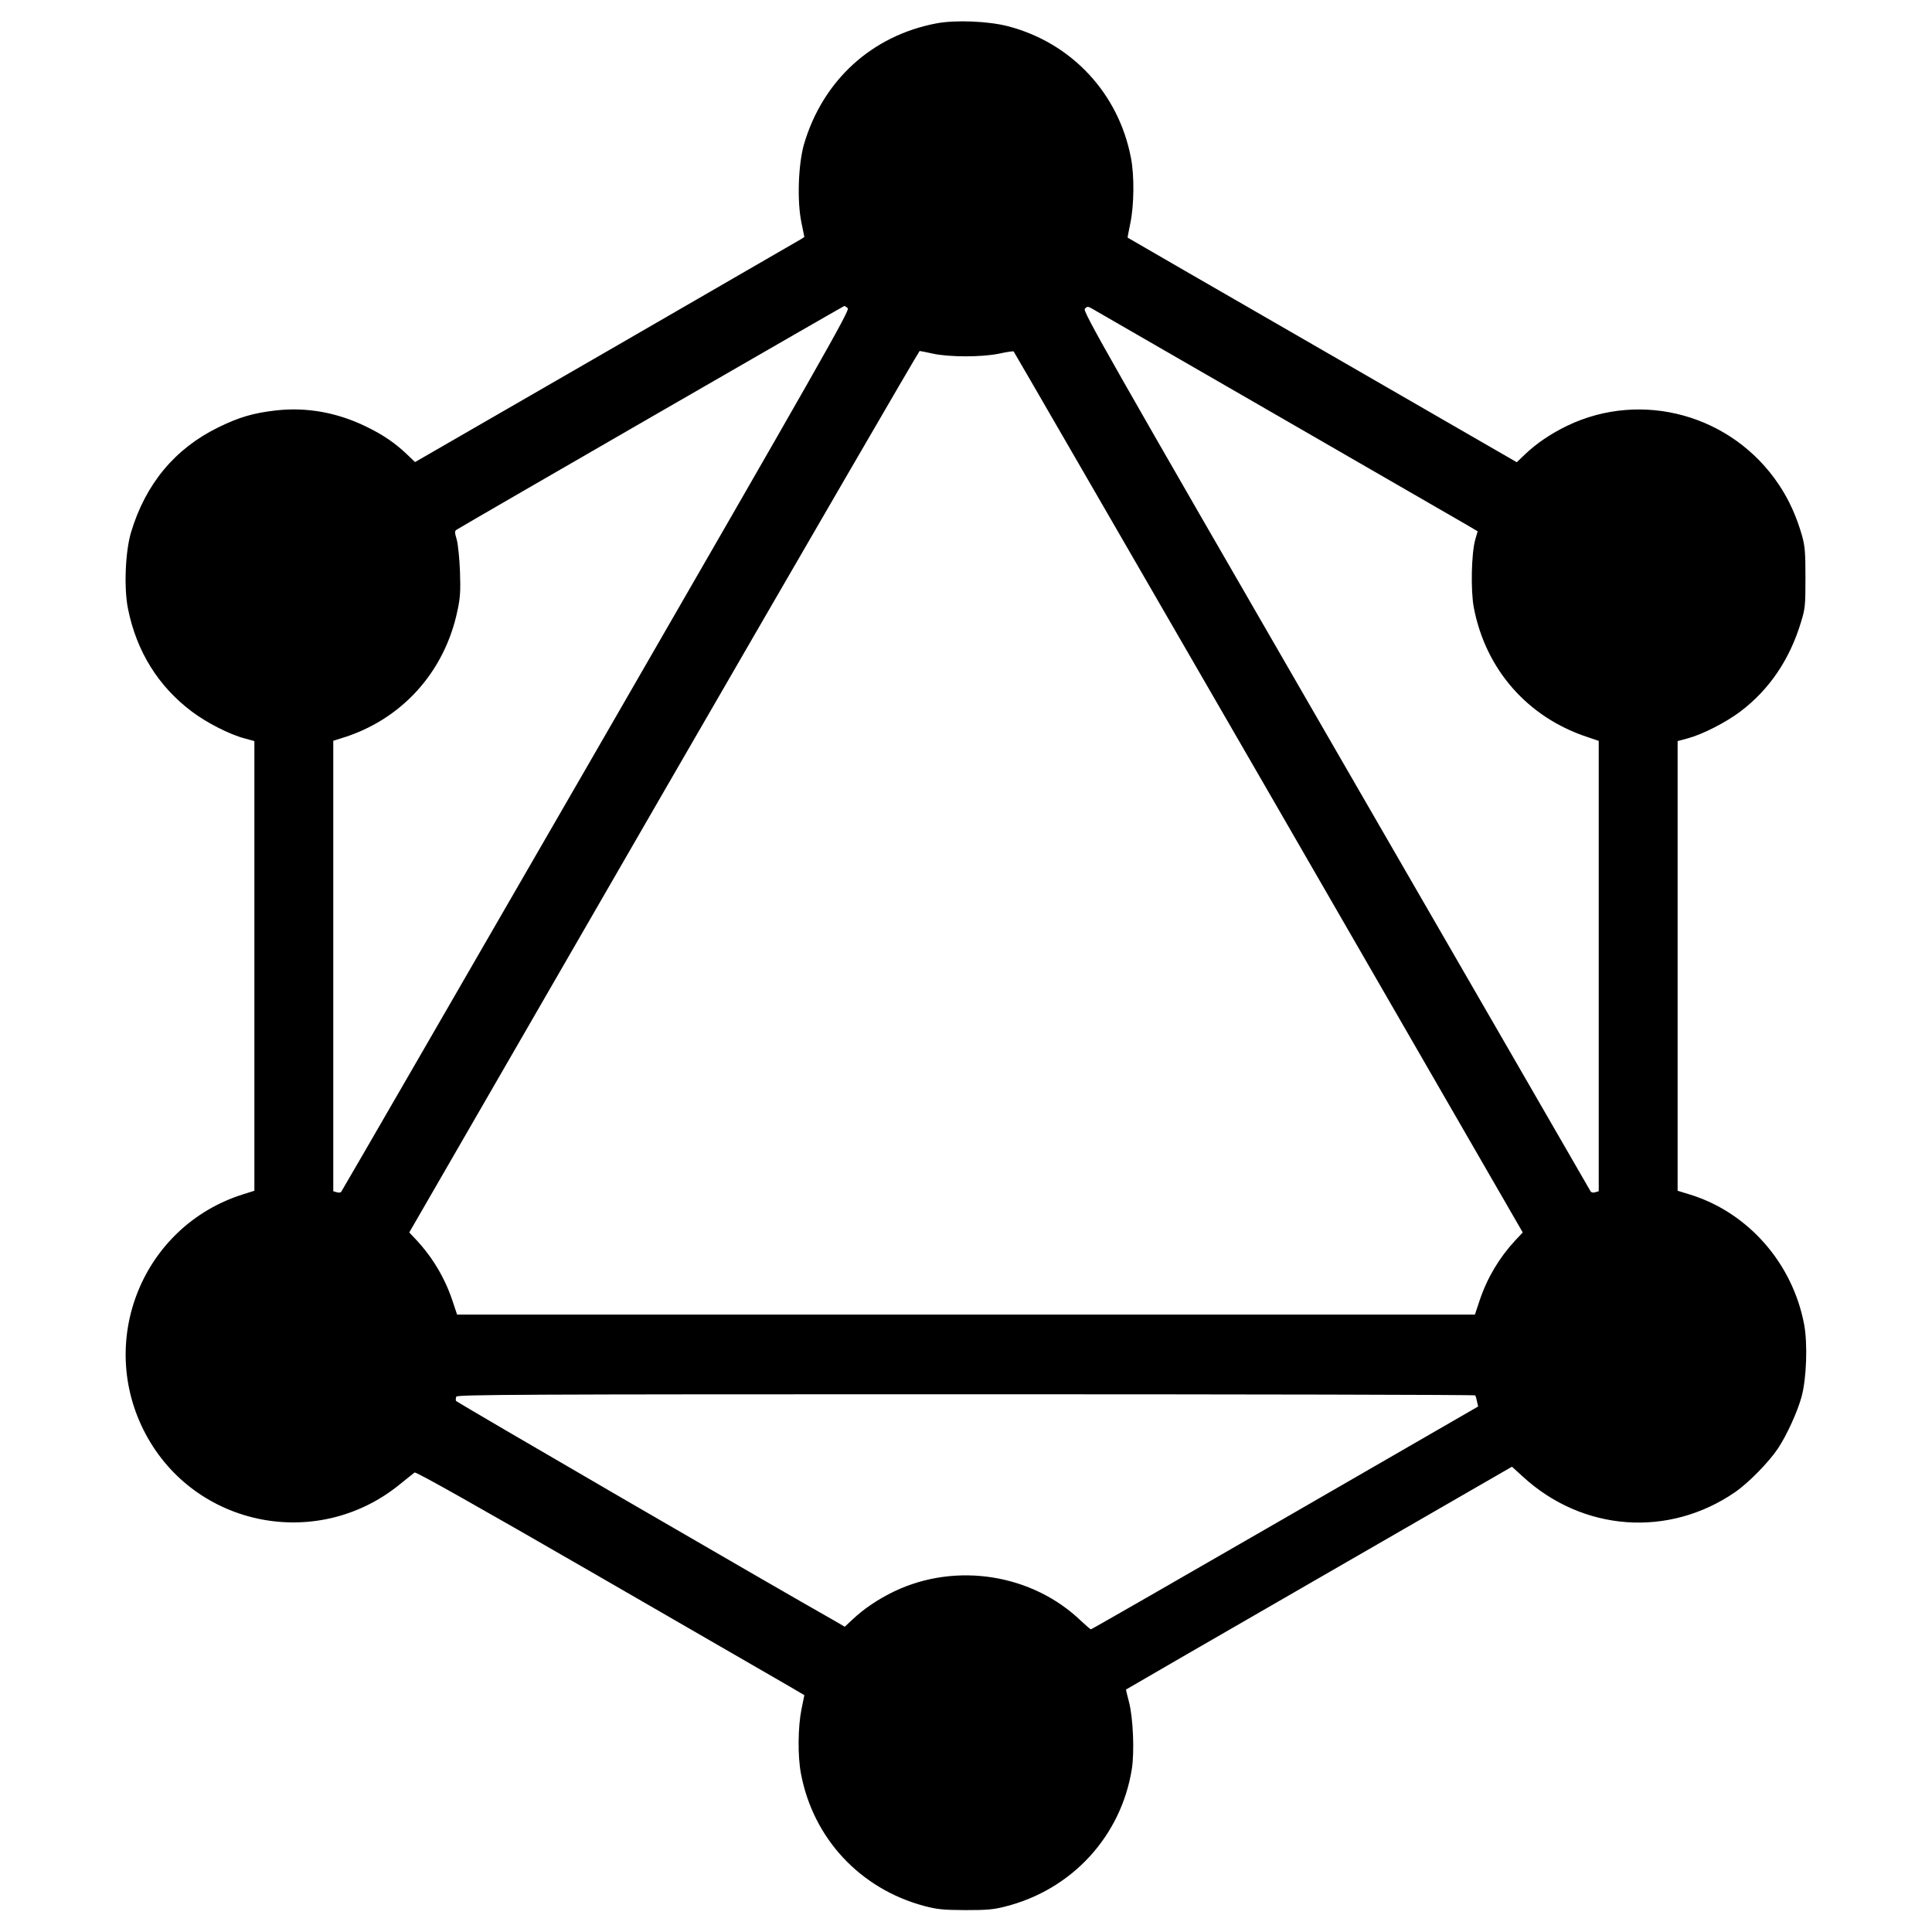
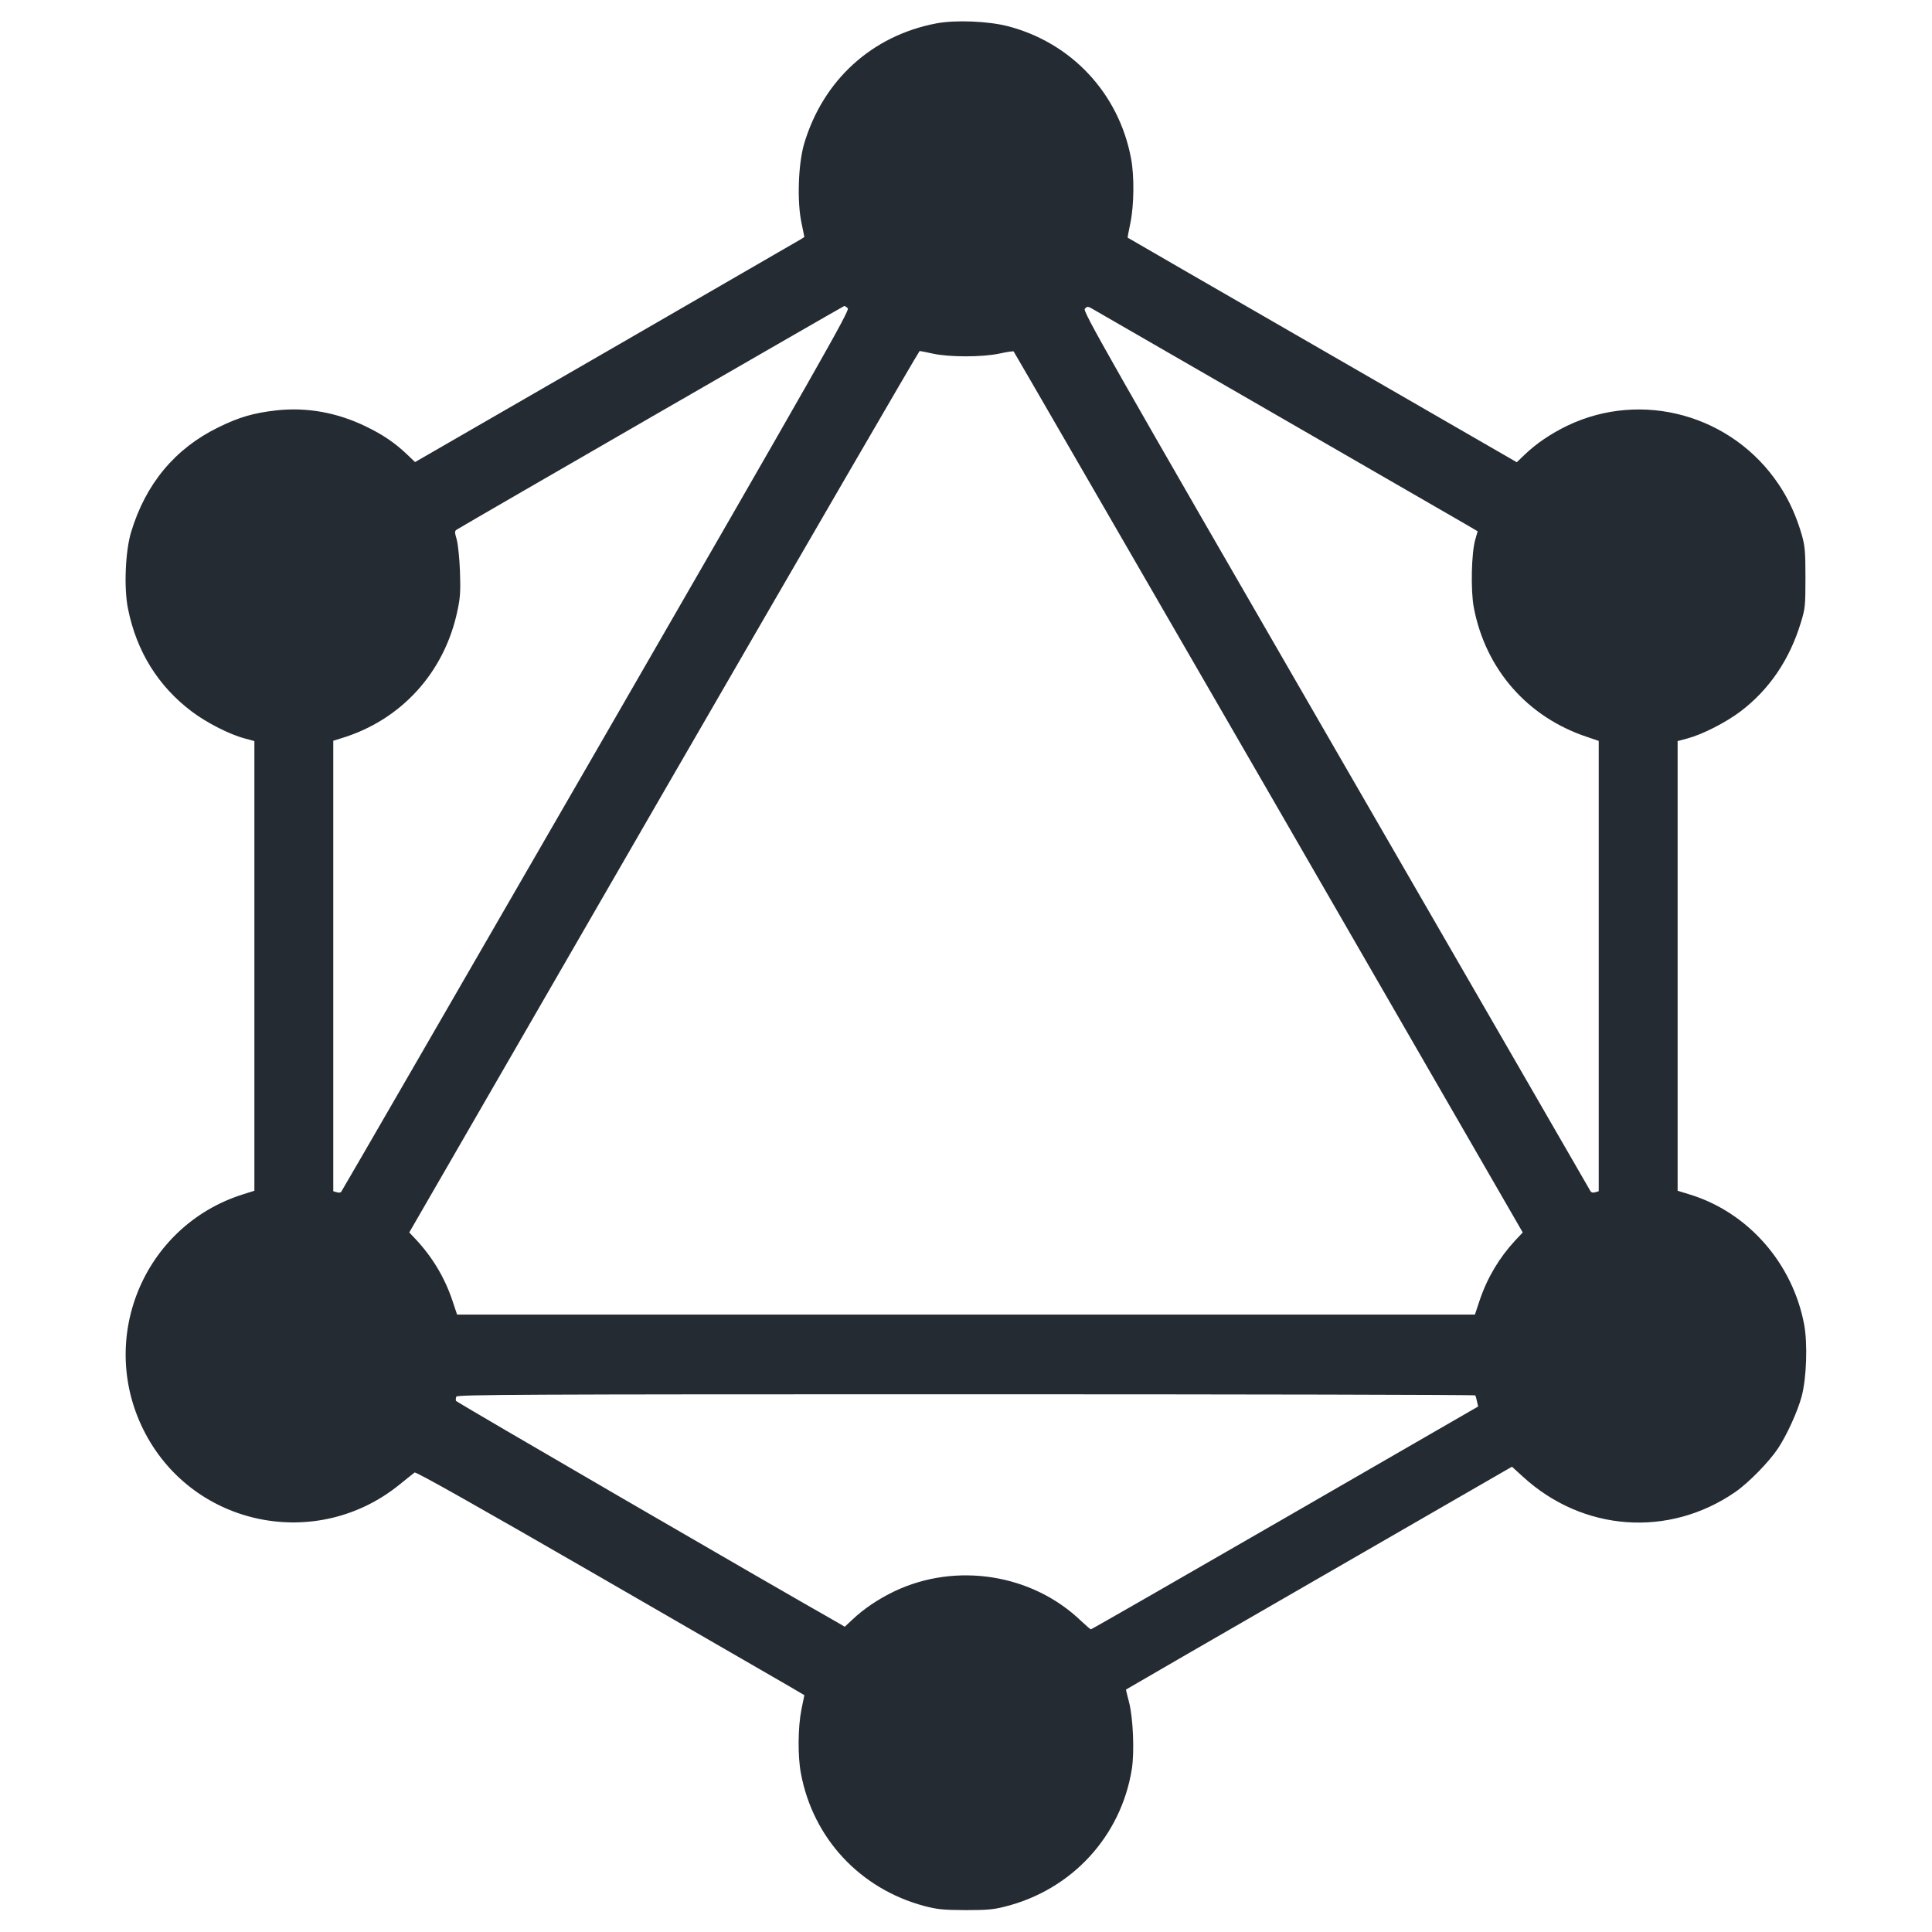
<svg xmlns="http://www.w3.org/2000/svg" version="1.0" width="1200pt" height="1200pt" viewBox="0 0 1200 1200" preserveAspectRatio="xMidYMid meet">
-   <g transform="translate(0,1200) scale(0.1,-0.1)" fill="#000000" stroke="none">
+   <g transform="translate(0,1200) scale(0.1,-0.1)" fill="#252B33" stroke="none">
    <path d="M5817 11855 c-402 -76 -706 -354 -823 -750 -36 -125 -44 -356 -16 -488 l18 -89 -20 -13 c-12 -7 -556 -322 -1209 -699 l-1189 -686 -46 44 c-77 74 -152 125 -257 176 -180 88 -370 122 -559 101 -142 -16 -231 -42 -361 -106 -268 -131 -451 -351 -541 -651 -36 -120 -45 -348 -19 -475 53 -265 188 -482 397 -639 90 -68 232 -141 326 -166 l62 -17 0 -1397 0 -1396 -73 -23 c-621 -197 -910 -909 -603 -1487 307 -577 1064 -729 1575 -317 46 37 89 72 96 77 8 6 374 -200 1126 -634 613 -354 1155 -667 1205 -696 l90 -53 -18 -88 c-22 -110 -24 -292 -3 -400 76 -402 367 -714 764 -821 84 -22 117 -25 256 -26 133 0 175 3 248 22 414 104 720 436 787 854 17 107 8 321 -18 418 -11 41 -19 76 -18 76 0 1 540 313 1199 693 l1198 691 67 -61 c372 -342 906 -381 1319 -97 84 58 211 188 266 271 56 84 122 230 147 322 31 114 38 329 16 448 -72 382 -349 697 -711 808 l-75 23 0 1396 0 1397 63 17 c93 25 235 98 326 166 180 136 307 323 377 555 26 84 28 103 28 275 0 159 -3 196 -21 262 -34 119 -81 224 -145 319 -289 432 -849 587 -1313 365 -103 -50 -192 -110 -264 -179 l-50 -48 -1208 697 c-664 383 -1209 697 -1209 698 -1 1 7 42 17 91 23 111 25 292 4 402 -76 403 -369 717 -764 820 -123 32 -327 40 -444 18z m-551 -1770 c13 -13 -176 -345 -1562 -2747 -868 -1503 -1581 -2737 -1585 -2741 -4 -5 -16 -6 -28 -2 l-21 6 0 1399 0 1399 48 15 c373 112 644 409 724 796 17 79 19 120 15 240 -3 81 -12 168 -20 198 -14 48 -14 54 1 63 71 44 2399 1387 2405 1388 5 1 15 -6 23 -14z m2654 -658 c619 -357 1155 -667 1192 -688 l66 -39 -15 -52 c-24 -84 -29 -315 -9 -421 73 -385 335 -684 709 -806 l67 -23 0 -1398 0 -1399 -21 -6 c-14 -5 -25 -2 -30 6 -4 8 -716 1240 -1582 2739 -1432 2479 -1573 2727 -1559 2742 12 14 19 15 36 6 11 -6 527 -304 1146 -661z m-2128 377 c102 -23 309 -23 416 0 46 10 86 16 88 13 3 -3 715 -1235 1584 -2738 l1578 -2734 -47 -50 c-99 -107 -173 -231 -220 -370 l-30 -90 -3161 0 -3161 0 -30 90 c-48 141 -123 267 -229 380 l-38 40 1581 2738 c870 1505 1585 2737 1589 2737 3 0 40 -7 80 -16z m3371 -6471 c3 -5 8 -22 11 -38 l7 -31 -1199 -692 c-660 -381 -1202 -692 -1206 -692 -4 0 -30 23 -59 50 -304 294 -778 369 -1162 186 -100 -48 -189 -108 -260 -175 l-48 -45 -46 27 c-417 236 -2366 1368 -2369 1376 -2 7 -1 18 2 26 5 13 397 15 3165 15 1738 0 3162 -3 3164 -7z" />
  </g>
</svg>
